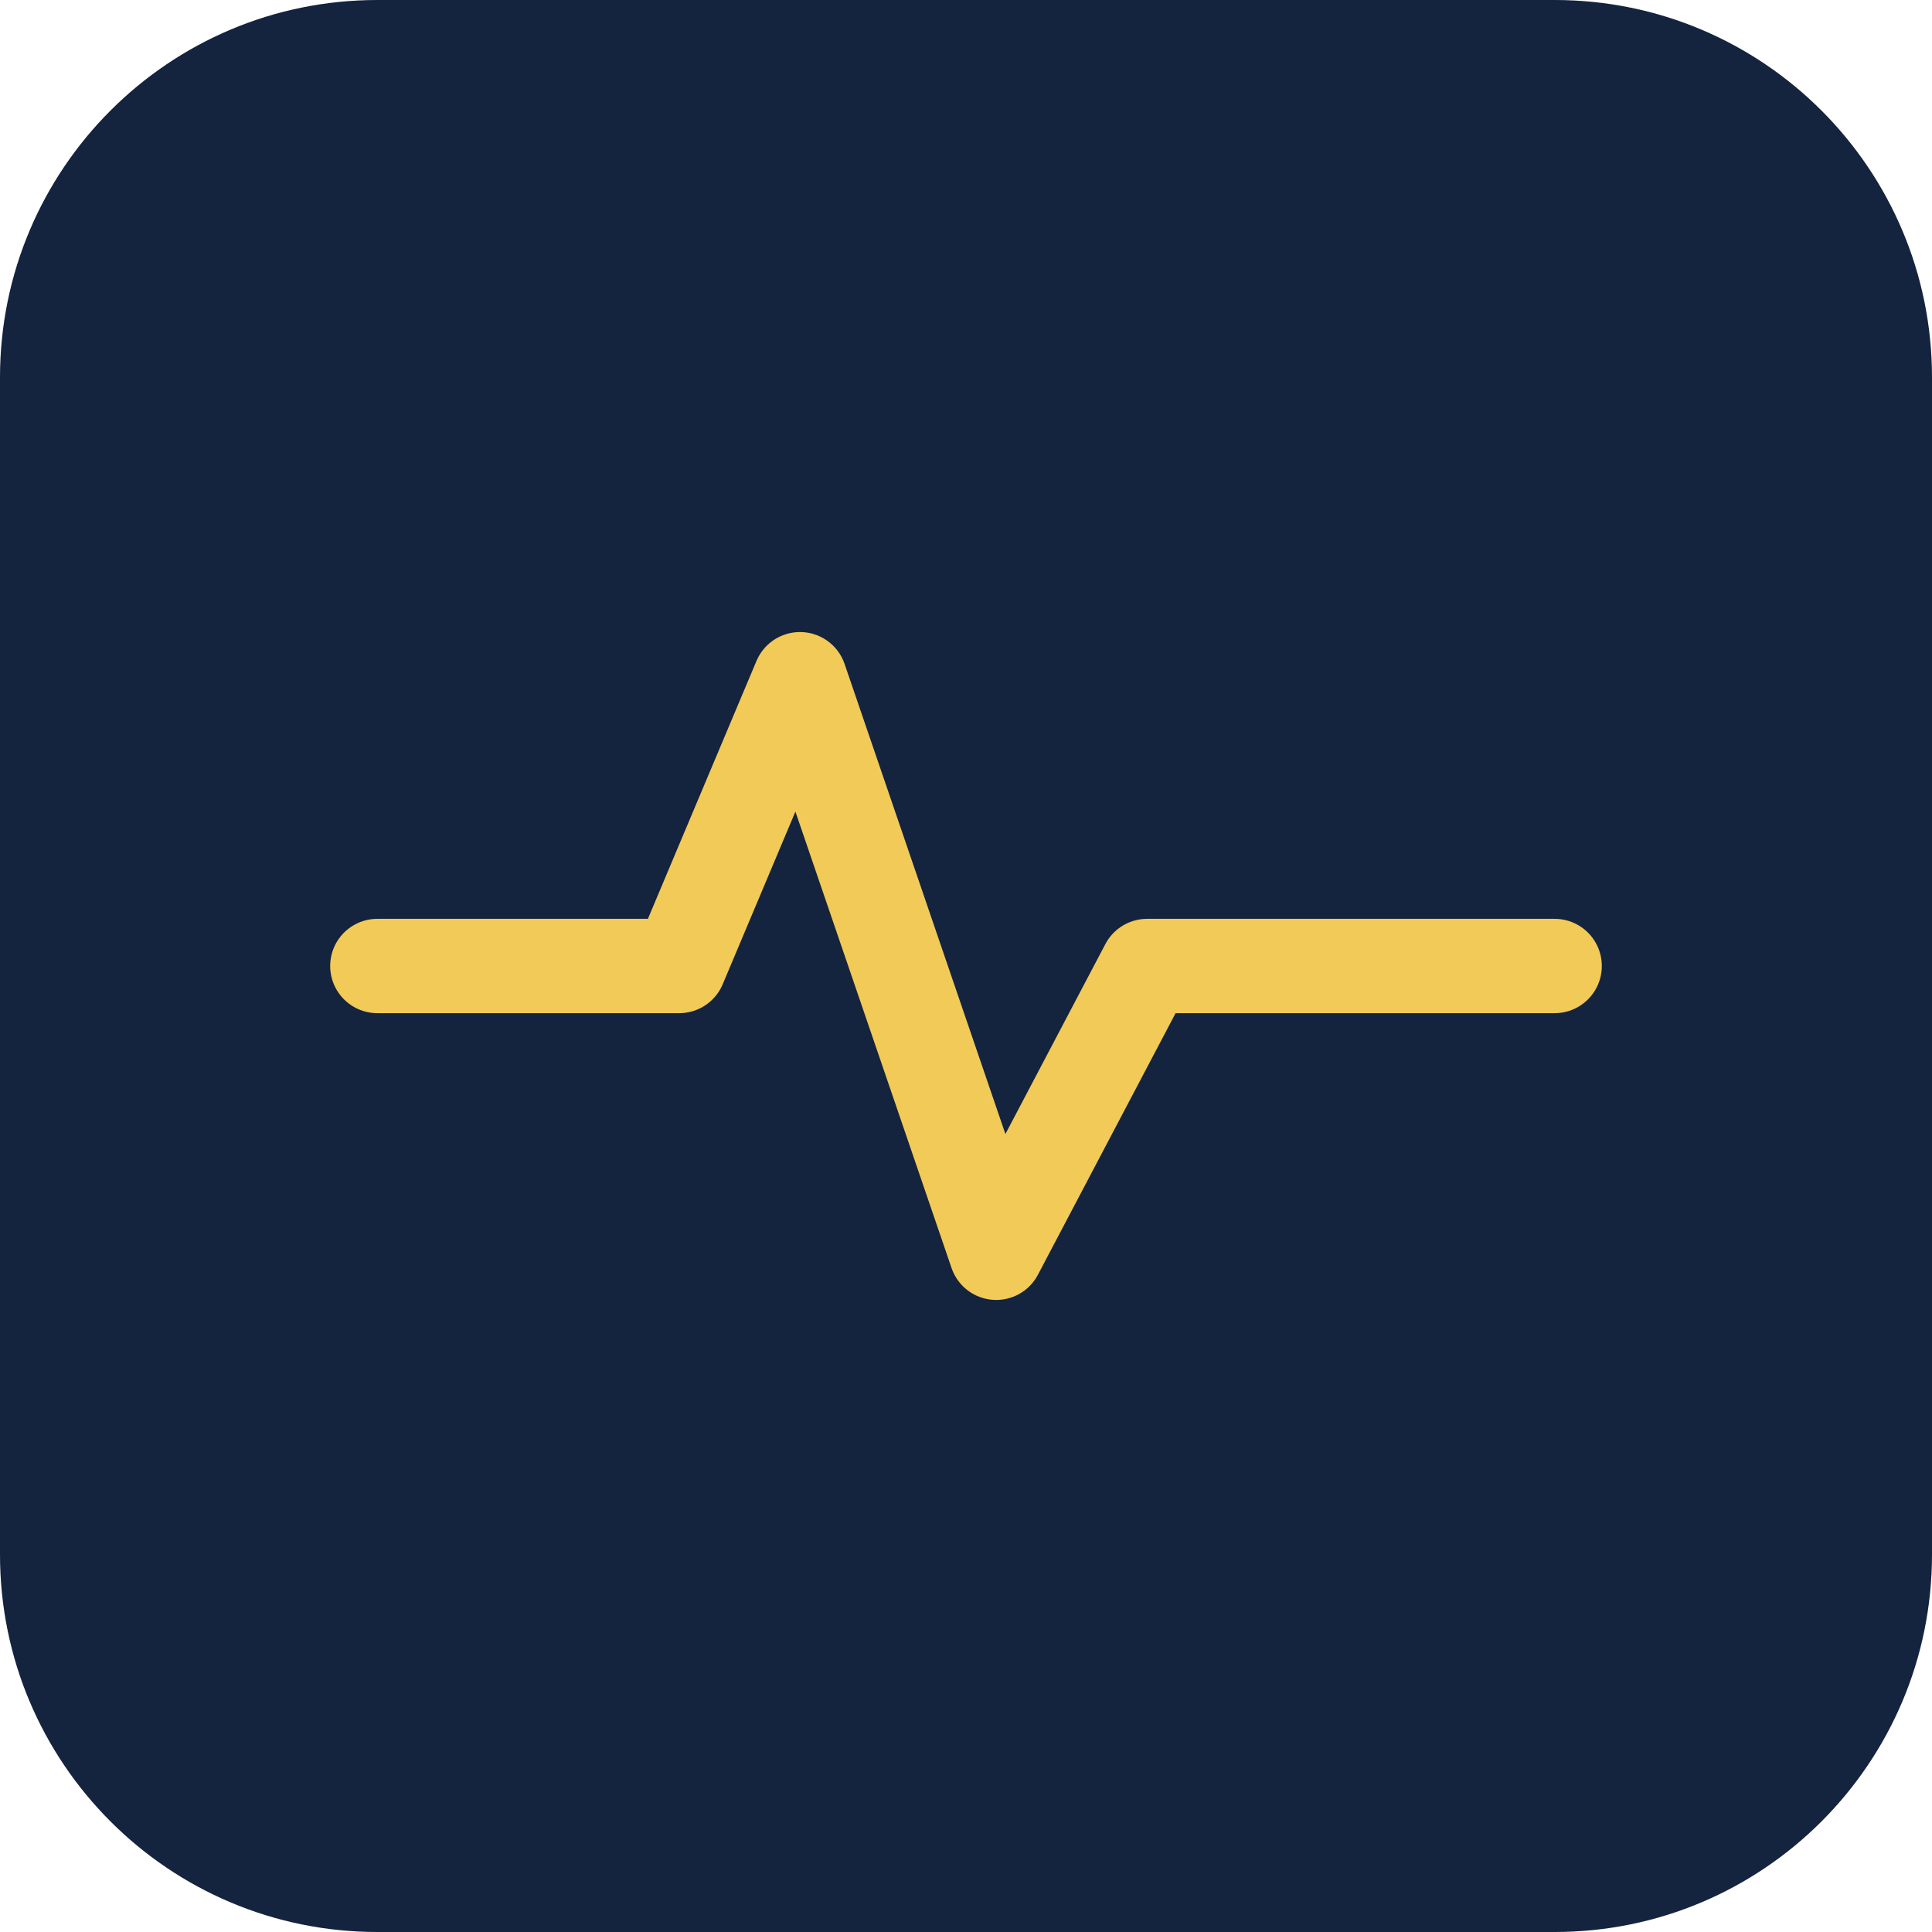
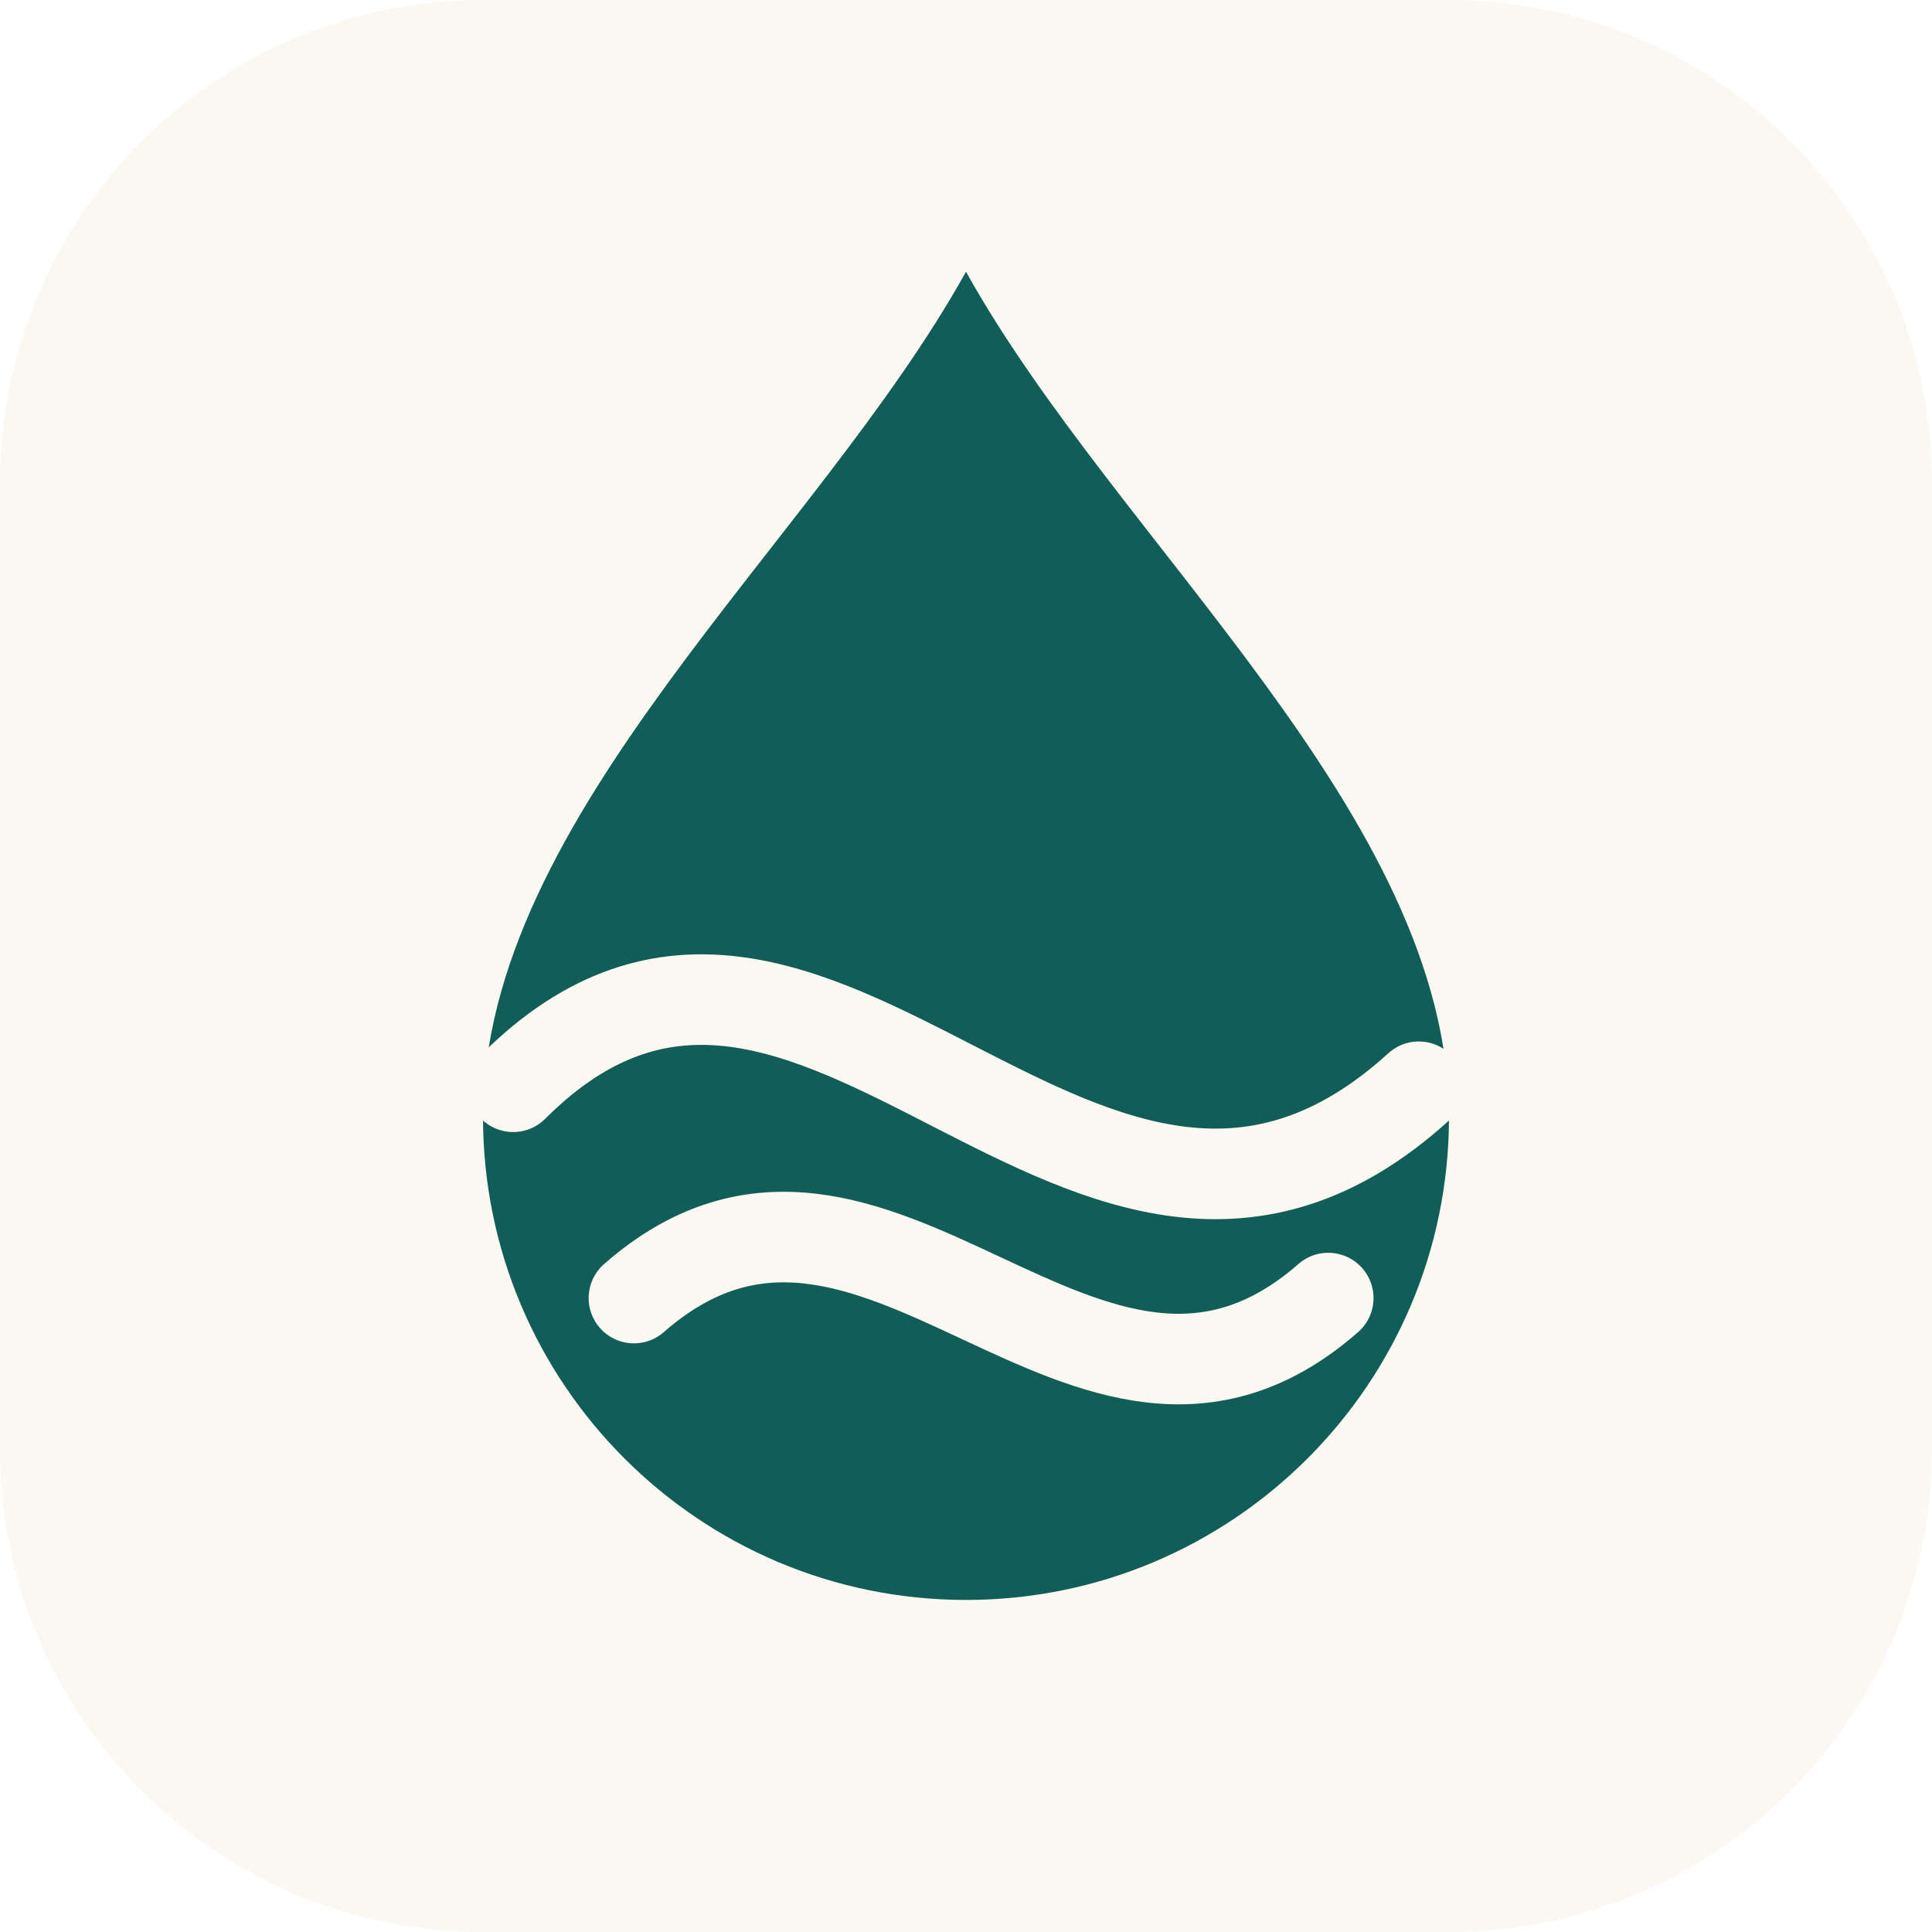
- <svg xmlns="http://www.w3.org/2000/svg" viewBox="0 0 512 512">
-   <rect width="512" height="512" rx="100" fill="#14233e" />
-   <path d="M100 256h80l32-76 52 152 40-76h108" fill="none" stroke="#f1ca58" stroke-width="25" stroke-linecap="round" stroke-linejoin="round" />
+ <svg xmlns="http://www.w3.org/2000/svg" viewBox="0 0 48 48">
+   <rect width="48" height="48" rx="12" fill="#fbf8f1" />
+   <g transform="translate(6 4.5) scale(.75)">
+     <path d="M24 3C19 12 8 21 8 31a16 16 0 0 0 32 0C40 21 29 12 24 3Z" fill="#115e59" />
+     <path d="M9 30c10-10 19 10 30 0M13 37c8-7 15 7 23 0" fill="none" stroke="#fbf8f1" stroke-width="3" stroke-linecap="round" />
+   </g>
</svg>
